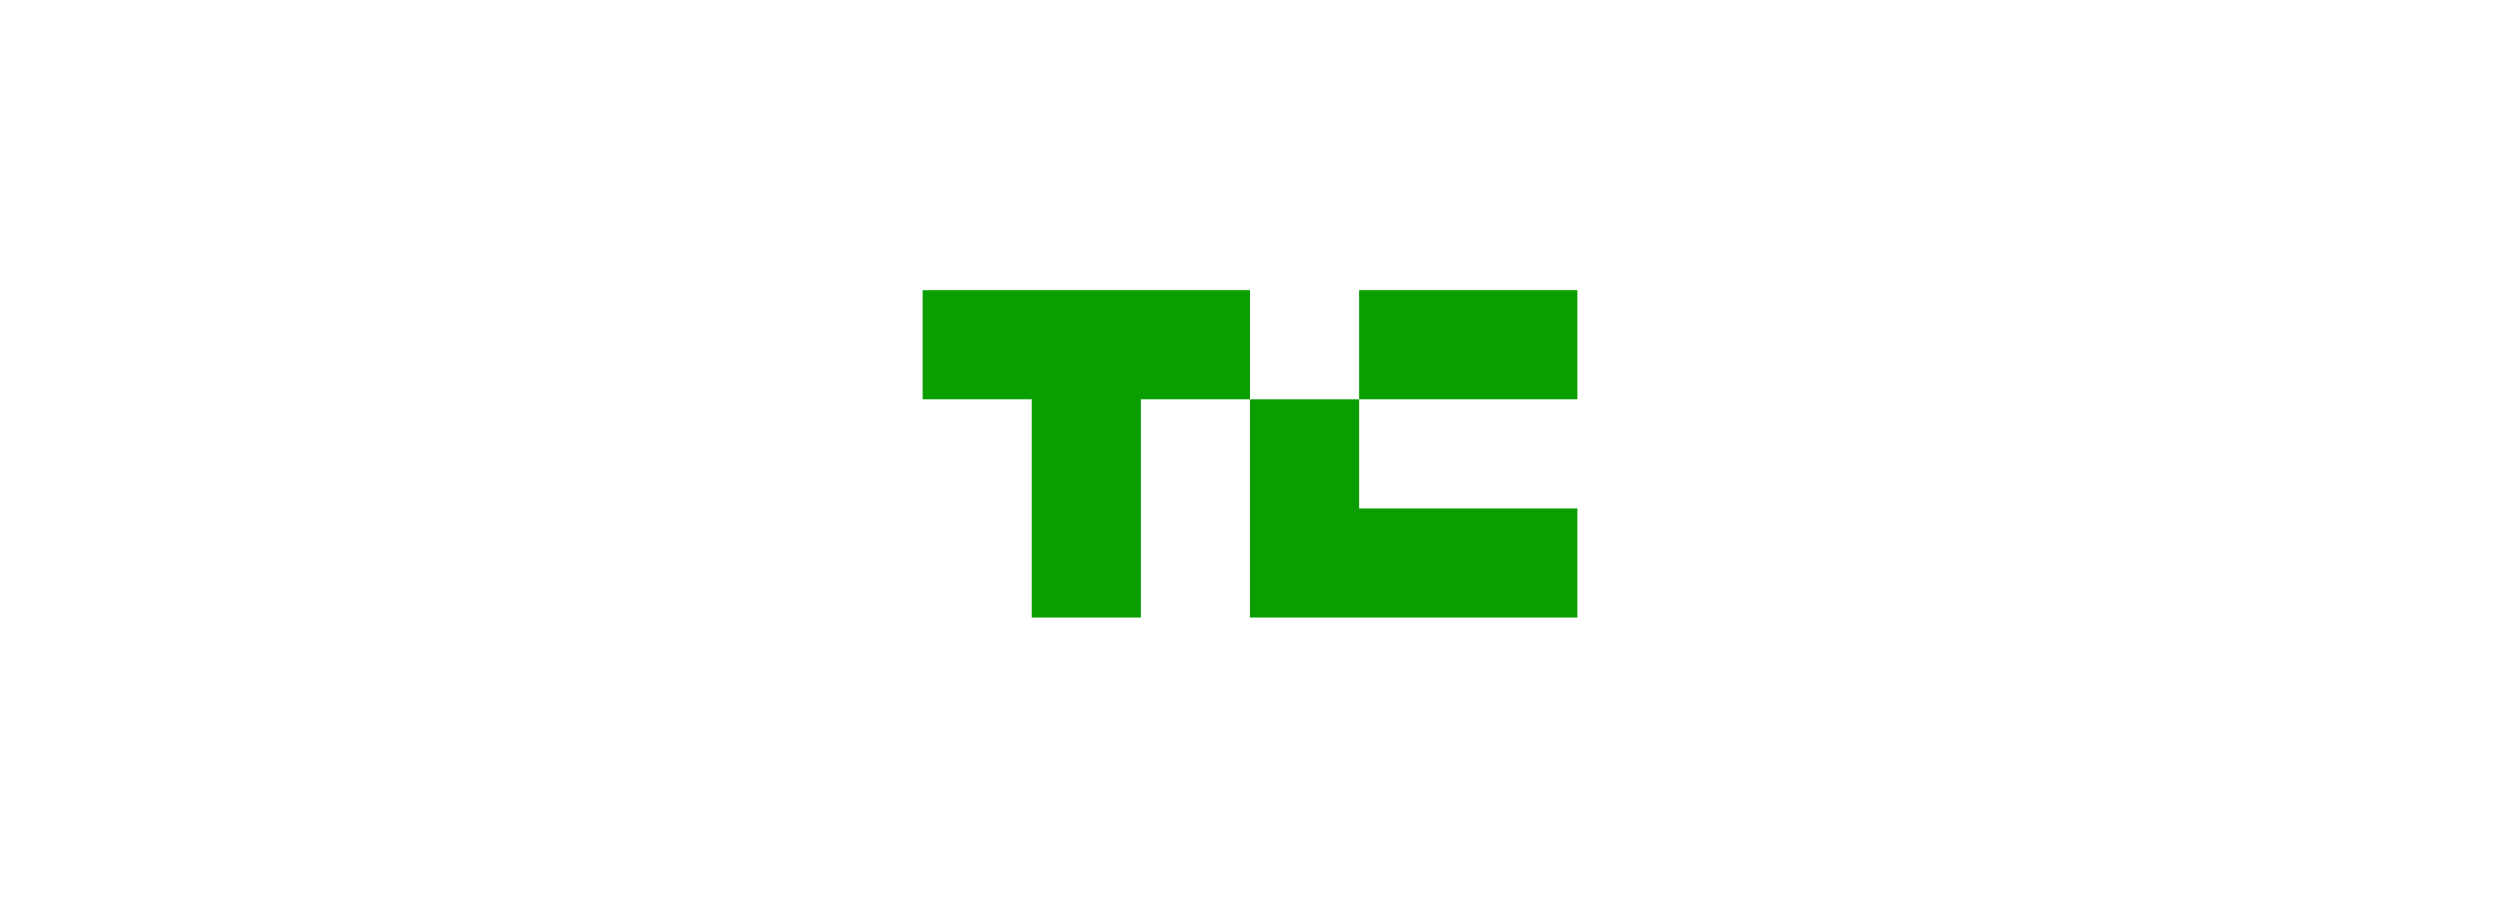
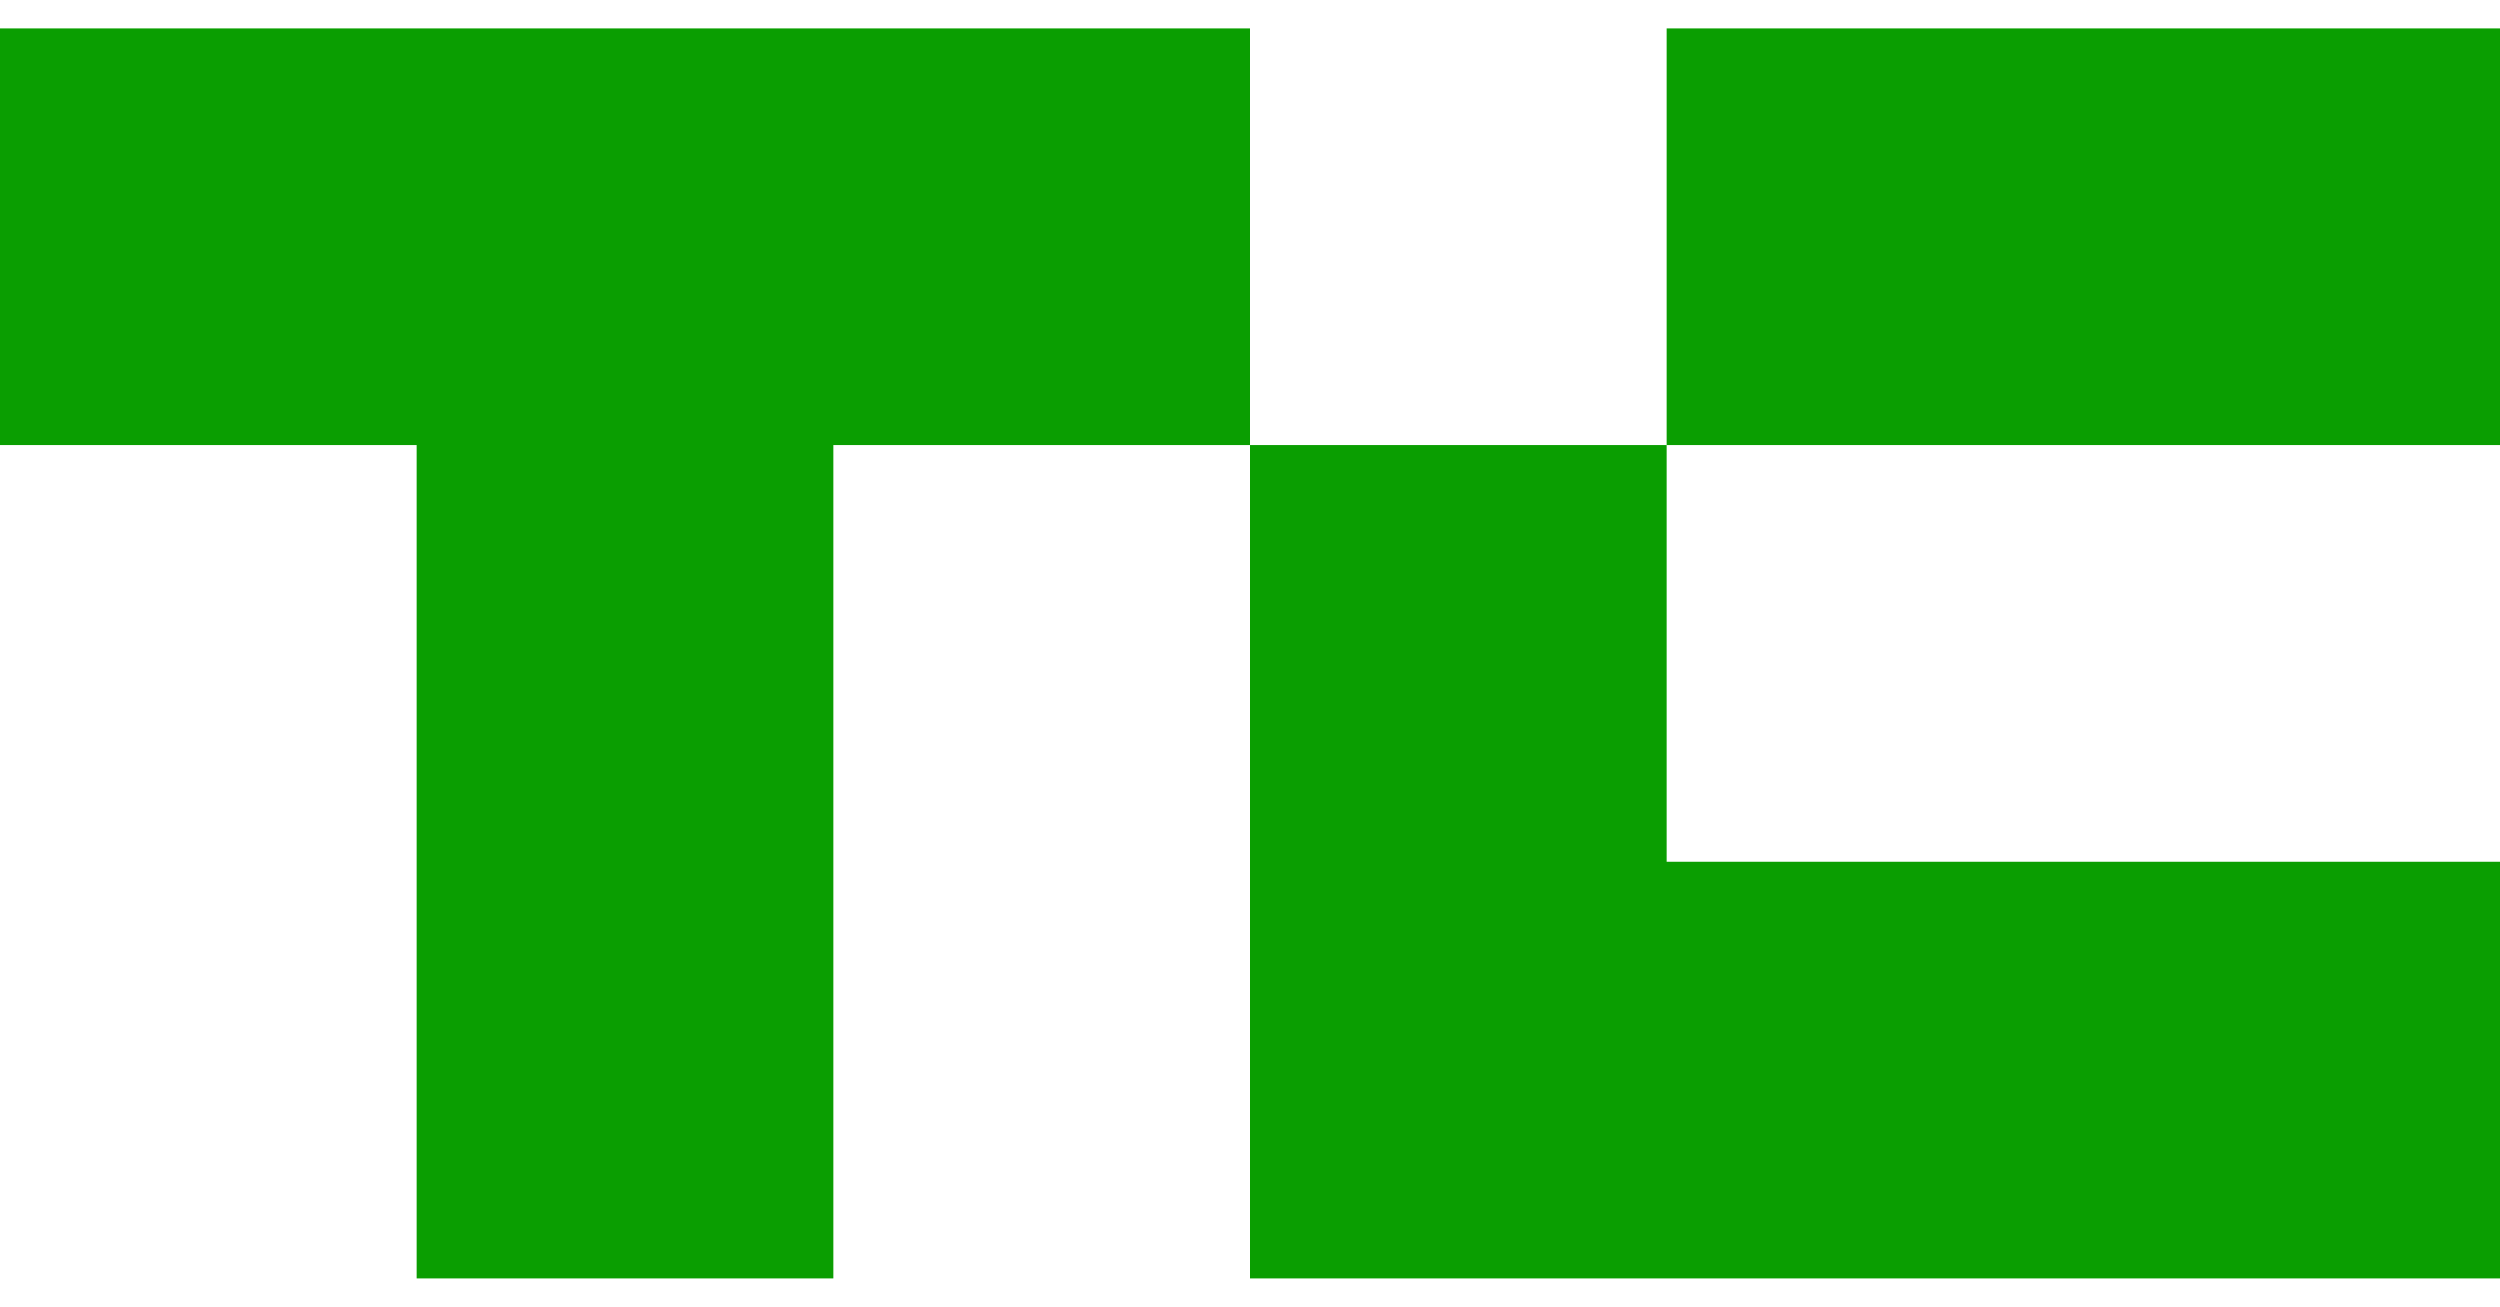
- <svg xmlns="http://www.w3.org/2000/svg" width="168" height="61" viewBox="0 0 168 61" fill="none">
-   <path d="M84 19.5V26.833H76.667V41.5H69.333V26.833H62V19.5H84Z" fill="#0A9E01" />
-   <path d="M106 19.5H91.333V26.833H106V19.5Z" fill="#0A9E01" />
-   <path d="M106 34.167V41.5H84V26.834H91.333V34.167H106Z" fill="#0A9E01" />
+ <svg xmlns="http://www.w3.org/2000/svg" width="44" height="23" viewBox="0 0 44 23" fill="none">
+   <path d="M22 0.5V7.833H14.667V22.5H7.333V7.833H0V0.5H22Z" fill="#0A9E01" />
+   <path d="M44 0.5H29.333V7.833H44V0.5Z" fill="#0A9E01" />
+   <path d="M44 15.167V22.5H22V7.833H29.333V15.167H44Z" fill="#0A9E01" />
</svg>
